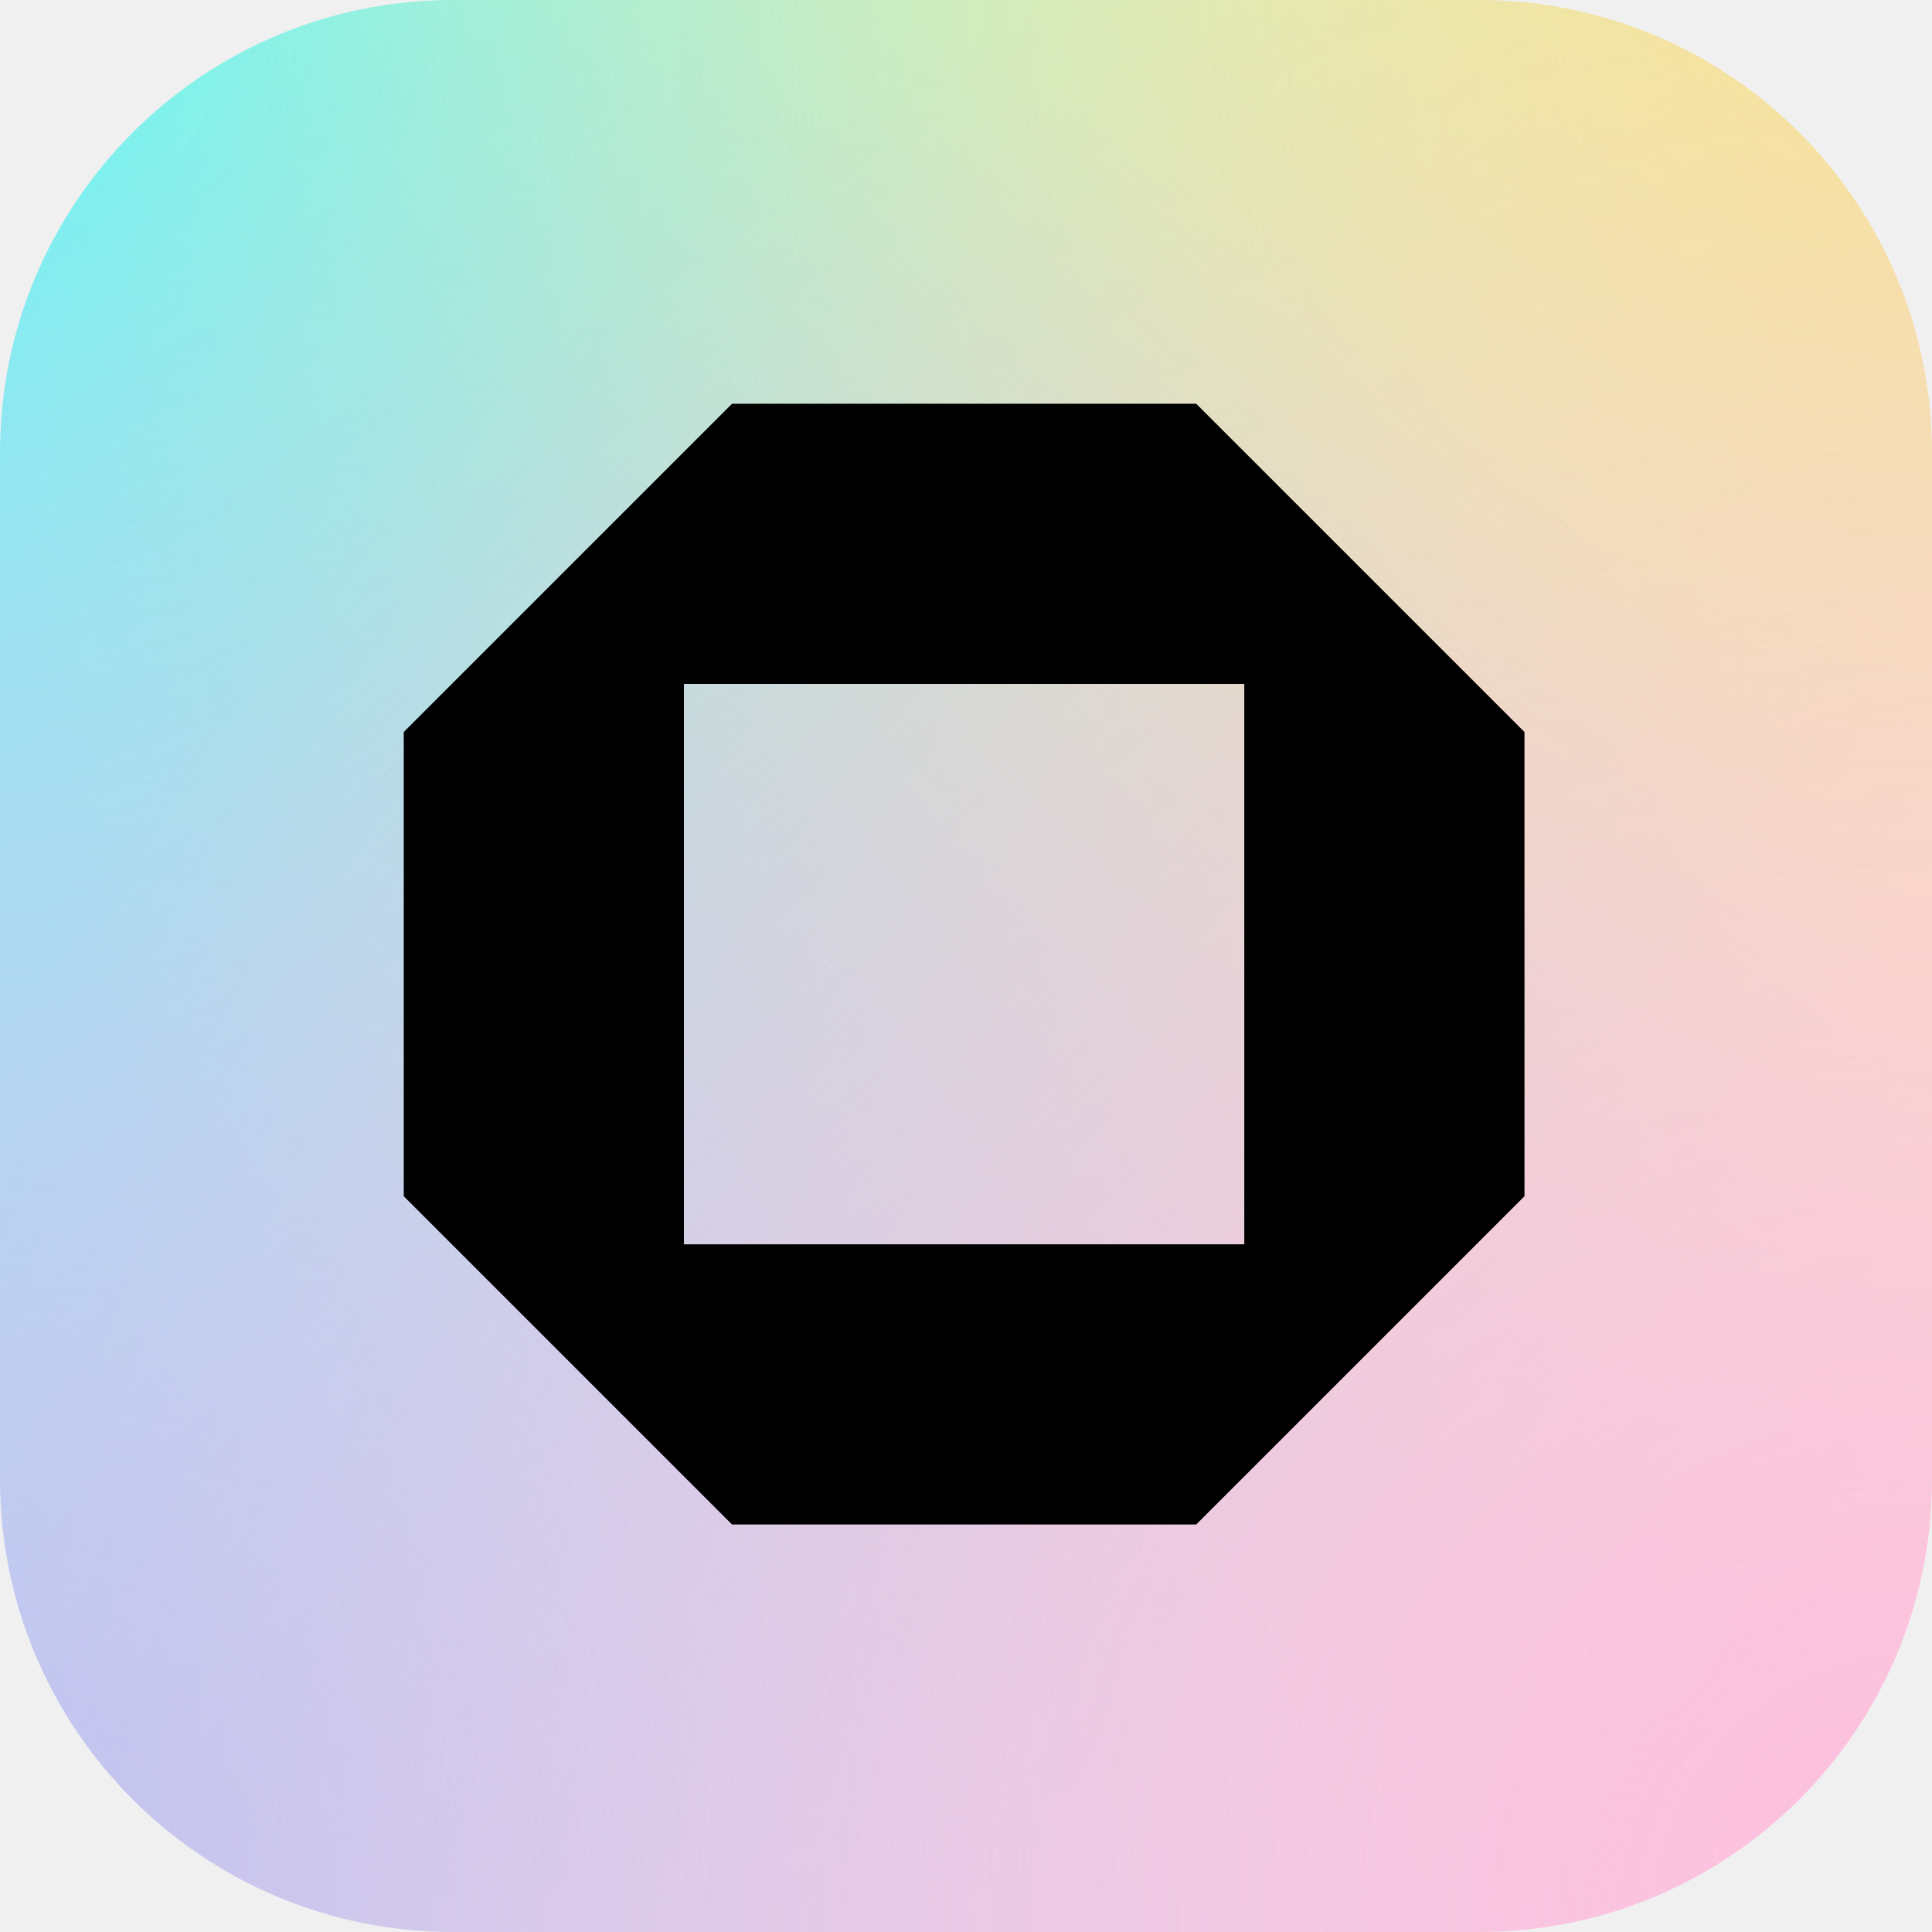
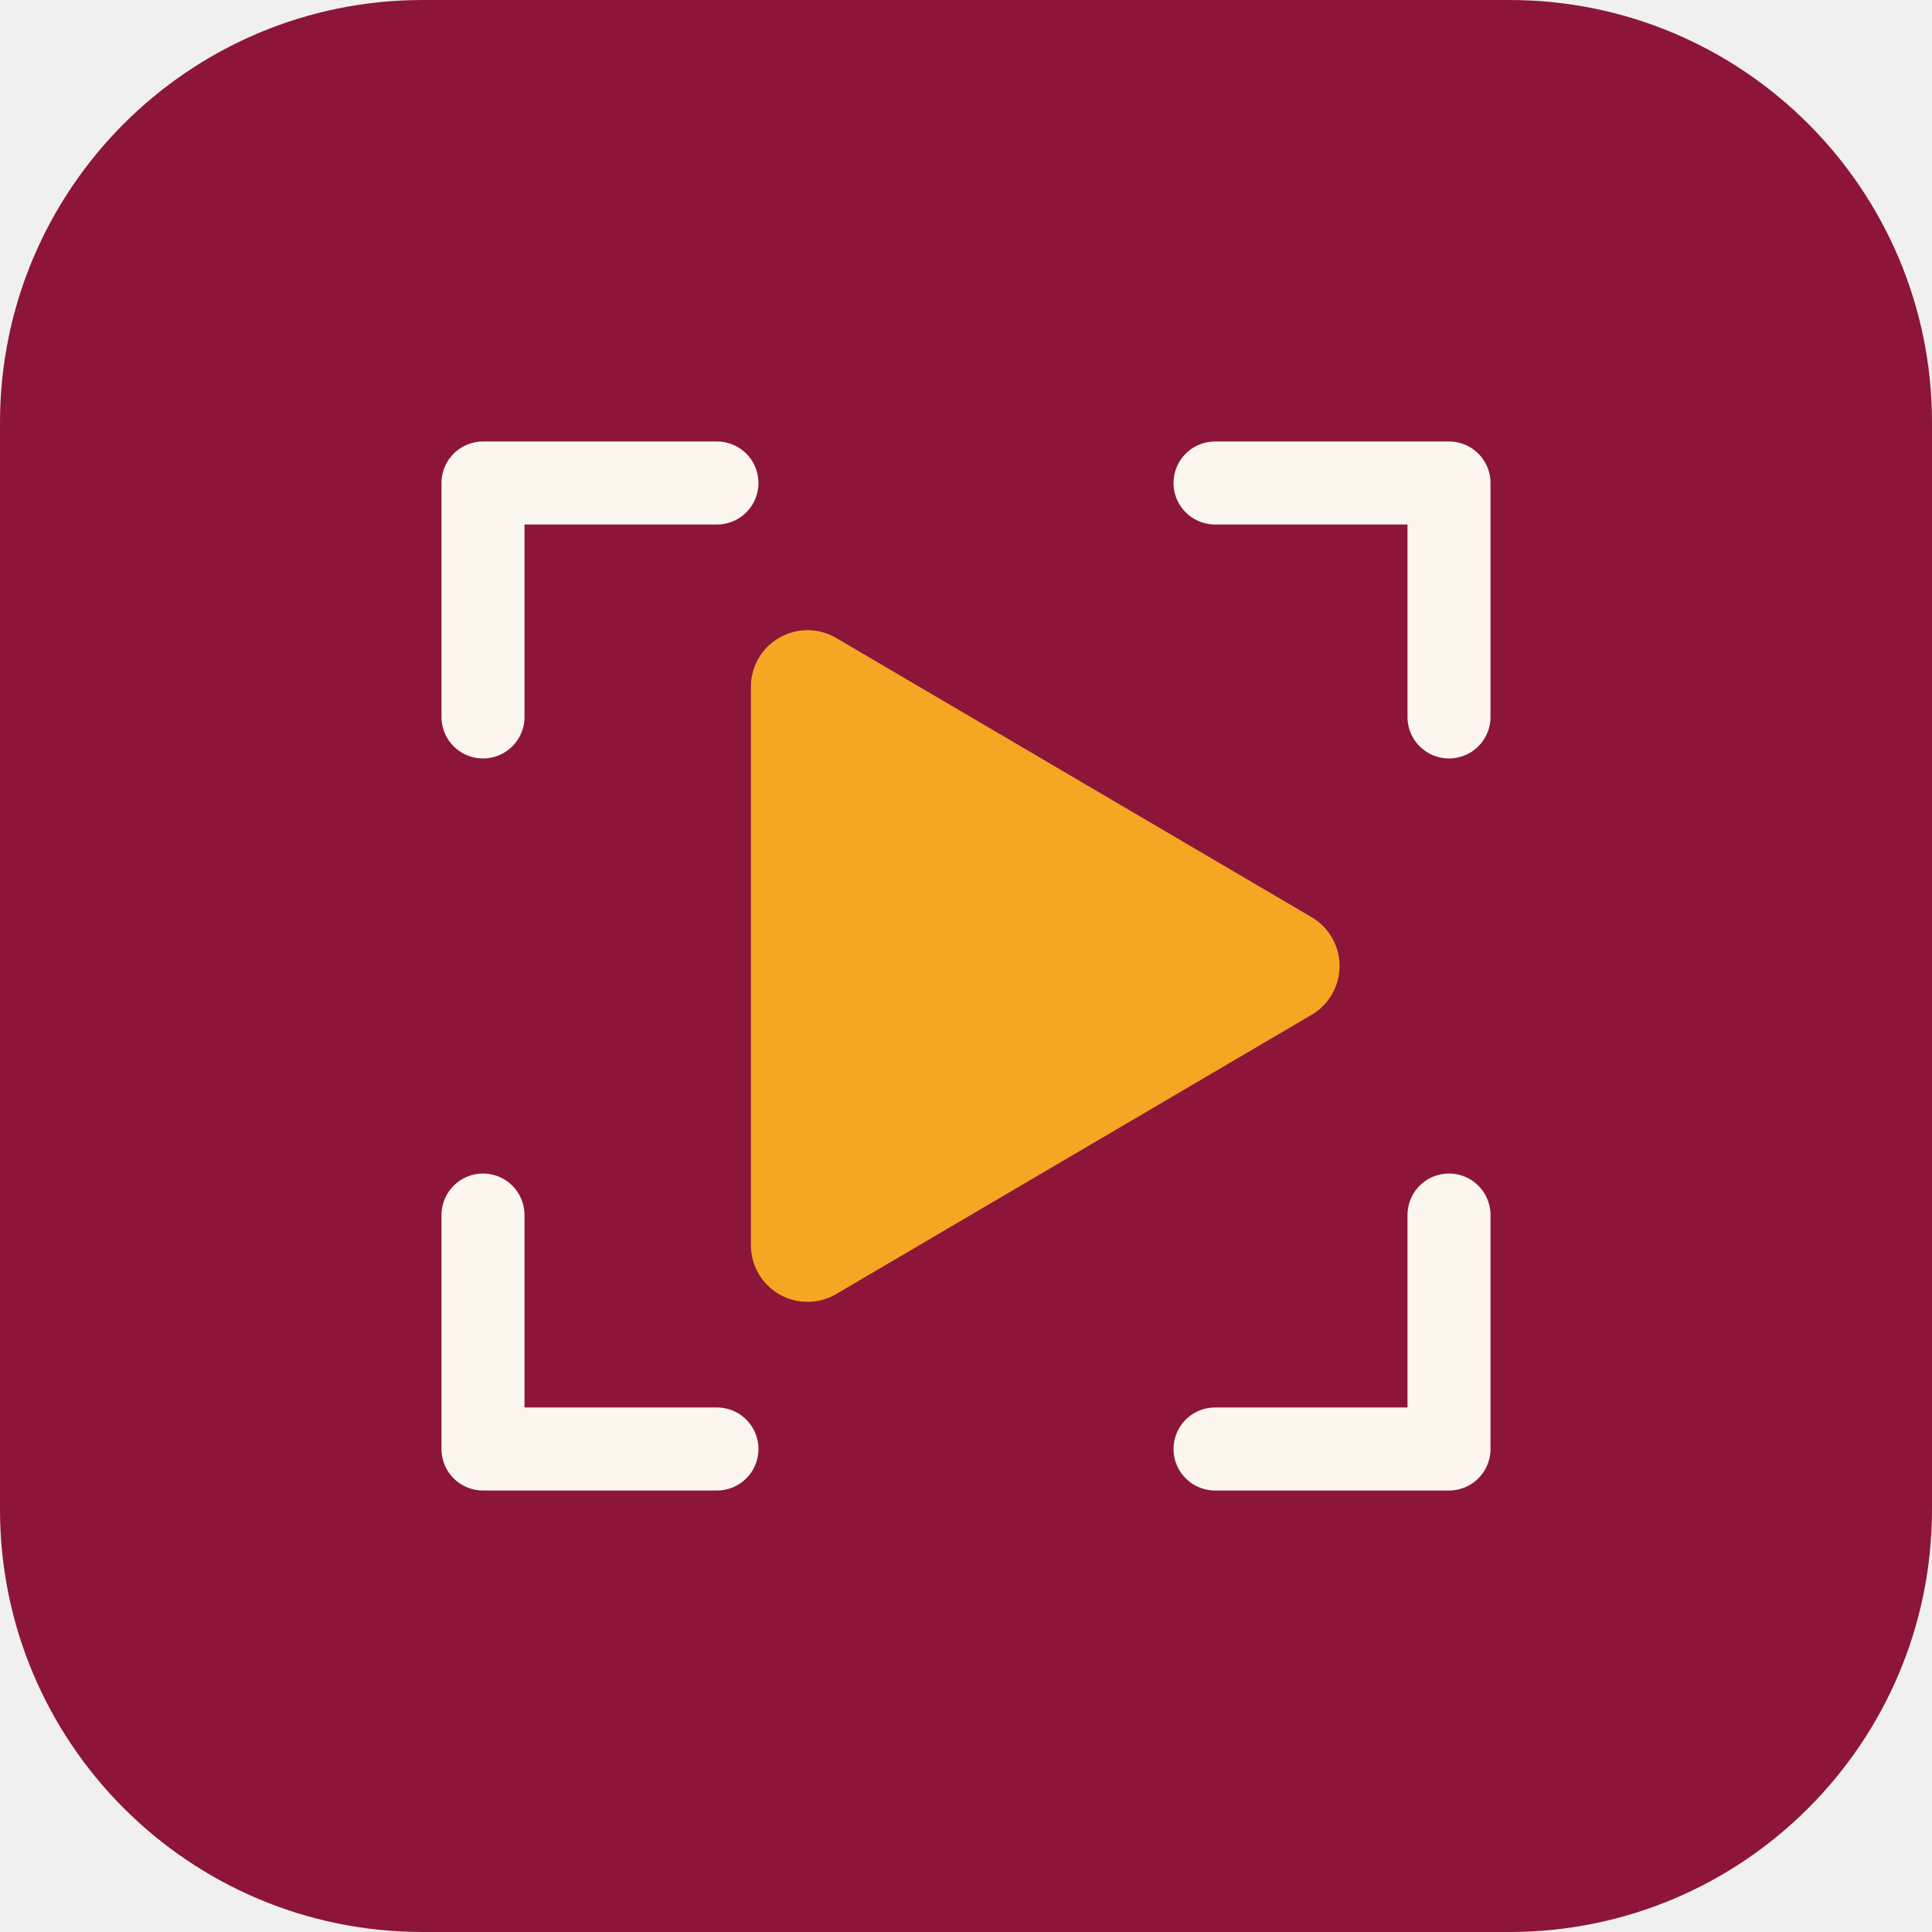
<svg xmlns="http://www.w3.org/2000/svg" width="512" height="512" viewBox="0 0 512 512" fill="none">
-   <g clip-path="url(#clip0_1_16)">
-     <mask id="mask0_1_16" style="mask-type:luminance" maskUnits="userSpaceOnUse" x="0" y="0" width="512" height="512">
-       <path d="M392 0H120C53.726 0 0 53.726 0 120V392C0 458.274 53.726 512 120 512H392C458.274 512 512 458.274 512 392V120C512 53.726 458.274 0 392 0Z" fill="white" />
-     </mask>
-     <g mask="url(#mask0_1_16)">
-       <path d="M512 0H0V512H512V0Z" fill="#F4F1F3" />
-       <path d="M512 0H0V512H512V0Z" fill="url(#paint0_radial_1_16)" />
-       <path d="M512 0H0V512H512V0Z" fill="url(#paint1_radial_1_16)" />
-       <path d="M512 0H0V512H512V0Z" fill="url(#paint2_radial_1_16)" />
-       <path d="M512 0H0V512H512V0Z" fill="url(#paint3_radial_1_16)" />
-     </g>
-     <path d="M404 193.993V317.007L317.007 404H193.993L107 317.007V193.993L193.993 107H317.007L404 193.993ZM181.25 181.25V329.75H329.75V181.25H181.25Z" fill="black" />
+   <rect width="512" height="512" rx="112" fill="#8D153A" />
+   <g fill="none" stroke="#FBF6EE" stroke-width="22" stroke-linecap="round" stroke-linejoin="round">
+     <polyline points="128,190 128,128 190,128" />
+     <polyline points="322,128 384,128 384,190" />
+     <polyline points="384,322 384,384 322,384" />
+     <polyline points="190,384 128,384 128,322" />
  </g>
-   <defs>
-     <radialGradient id="paint0_radial_1_16" cx="0" cy="0" r="1" gradientUnits="userSpaceOnUse" gradientTransform="scale(563.2)">
-       <stop stop-color="#4FFFFF" />
-       <stop offset="1" stop-color="#6EE8E8" stop-opacity="0" />
-     </radialGradient>
-     <radialGradient id="paint1_radial_1_16" cx="0" cy="0" r="1" gradientUnits="userSpaceOnUse" gradientTransform="translate(512) scale(563.2)">
-       <stop stop-color="#F7E690" />
-       <stop offset="1" stop-color="#F7E690" stop-opacity="0" />
-     </radialGradient>
-     <radialGradient id="paint2_radial_1_16" cx="0" cy="0" r="1" gradientUnits="userSpaceOnUse" gradientTransform="translate(0 512) scale(563.2)">
-       <stop stop-color="#B9C2F2" />
-       <stop offset="1" stop-color="#B9C2F2" stop-opacity="0" />
-     </radialGradient>
-     <radialGradient id="paint3_radial_1_16" cx="0" cy="0" r="1" gradientUnits="userSpaceOnUse" gradientTransform="translate(512 512) scale(563.2)">
-       <stop stop-color="#FFBDDD" />
-       <stop offset="1" stop-color="#F9C2DD" stop-opacity="0" />
-     </radialGradient>
-     <clipPath id="clip0_1_16">
-       <rect width="512" height="512" fill="white" />
-     </clipPath>
-   </defs>
+   <polygon points="214,182 340,256 214,330" fill="#F5A623" stroke="#F5A623" stroke-width="30" stroke-linejoin="round" />
</svg>
